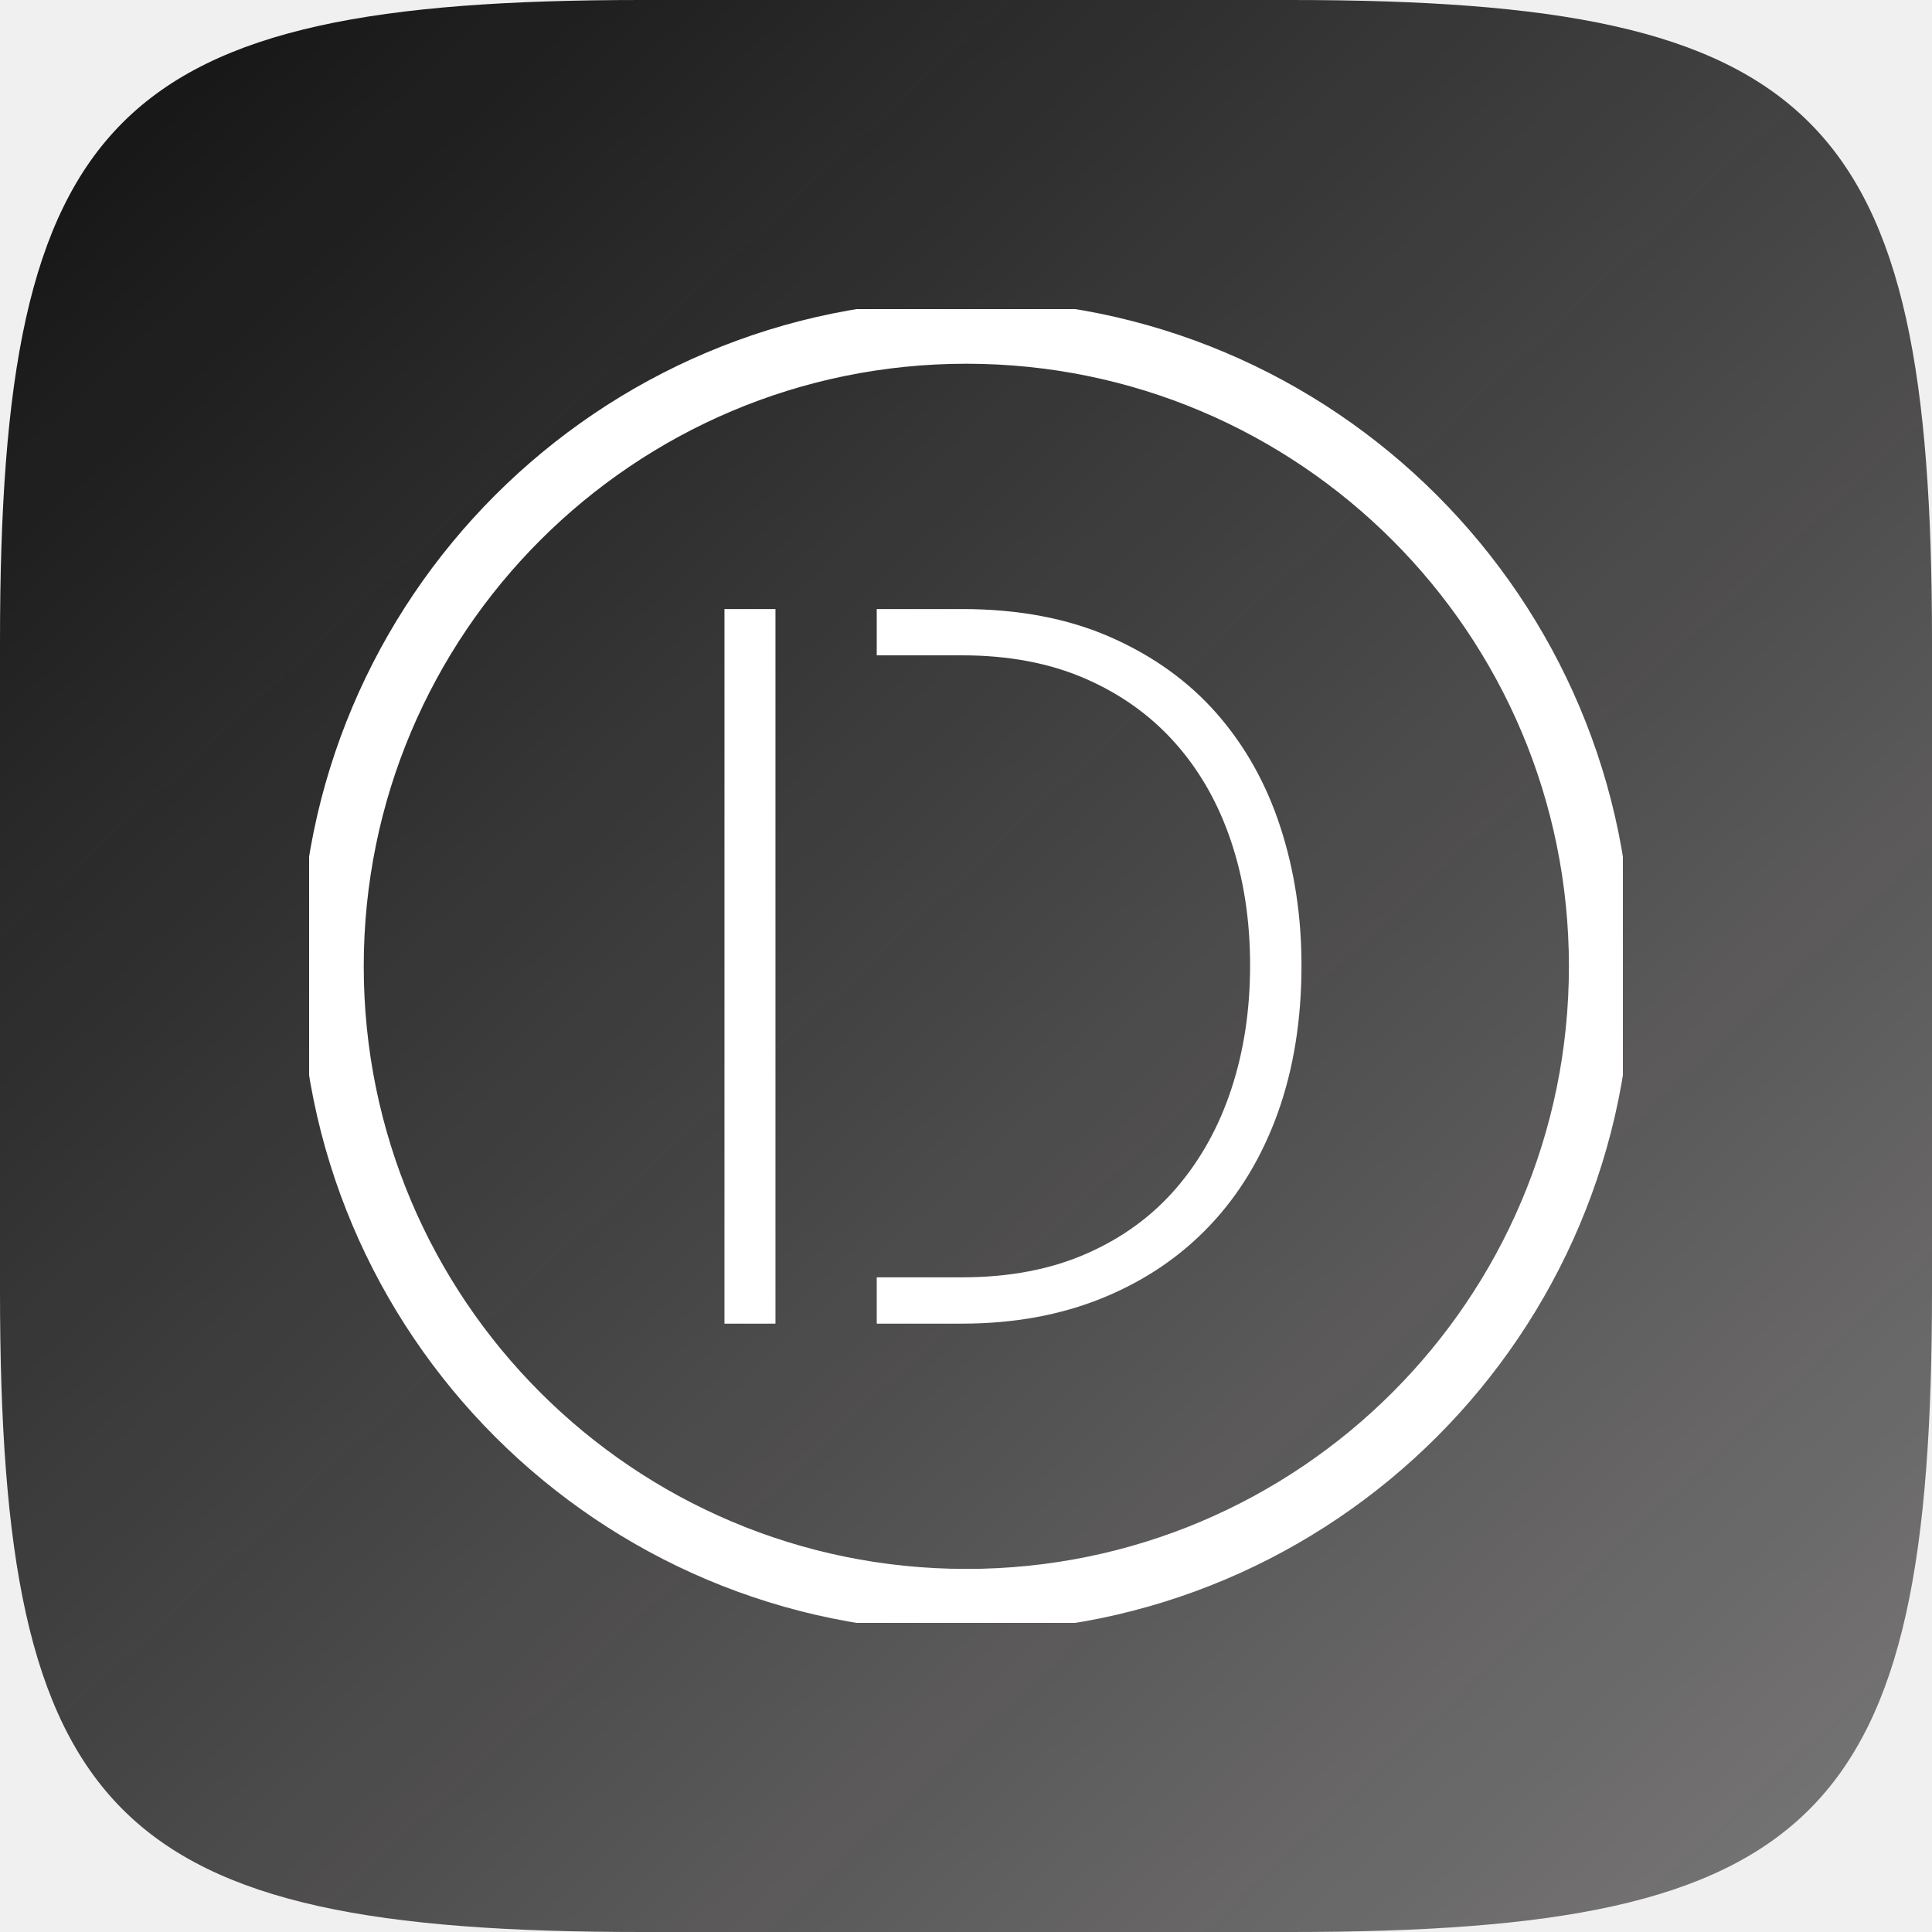
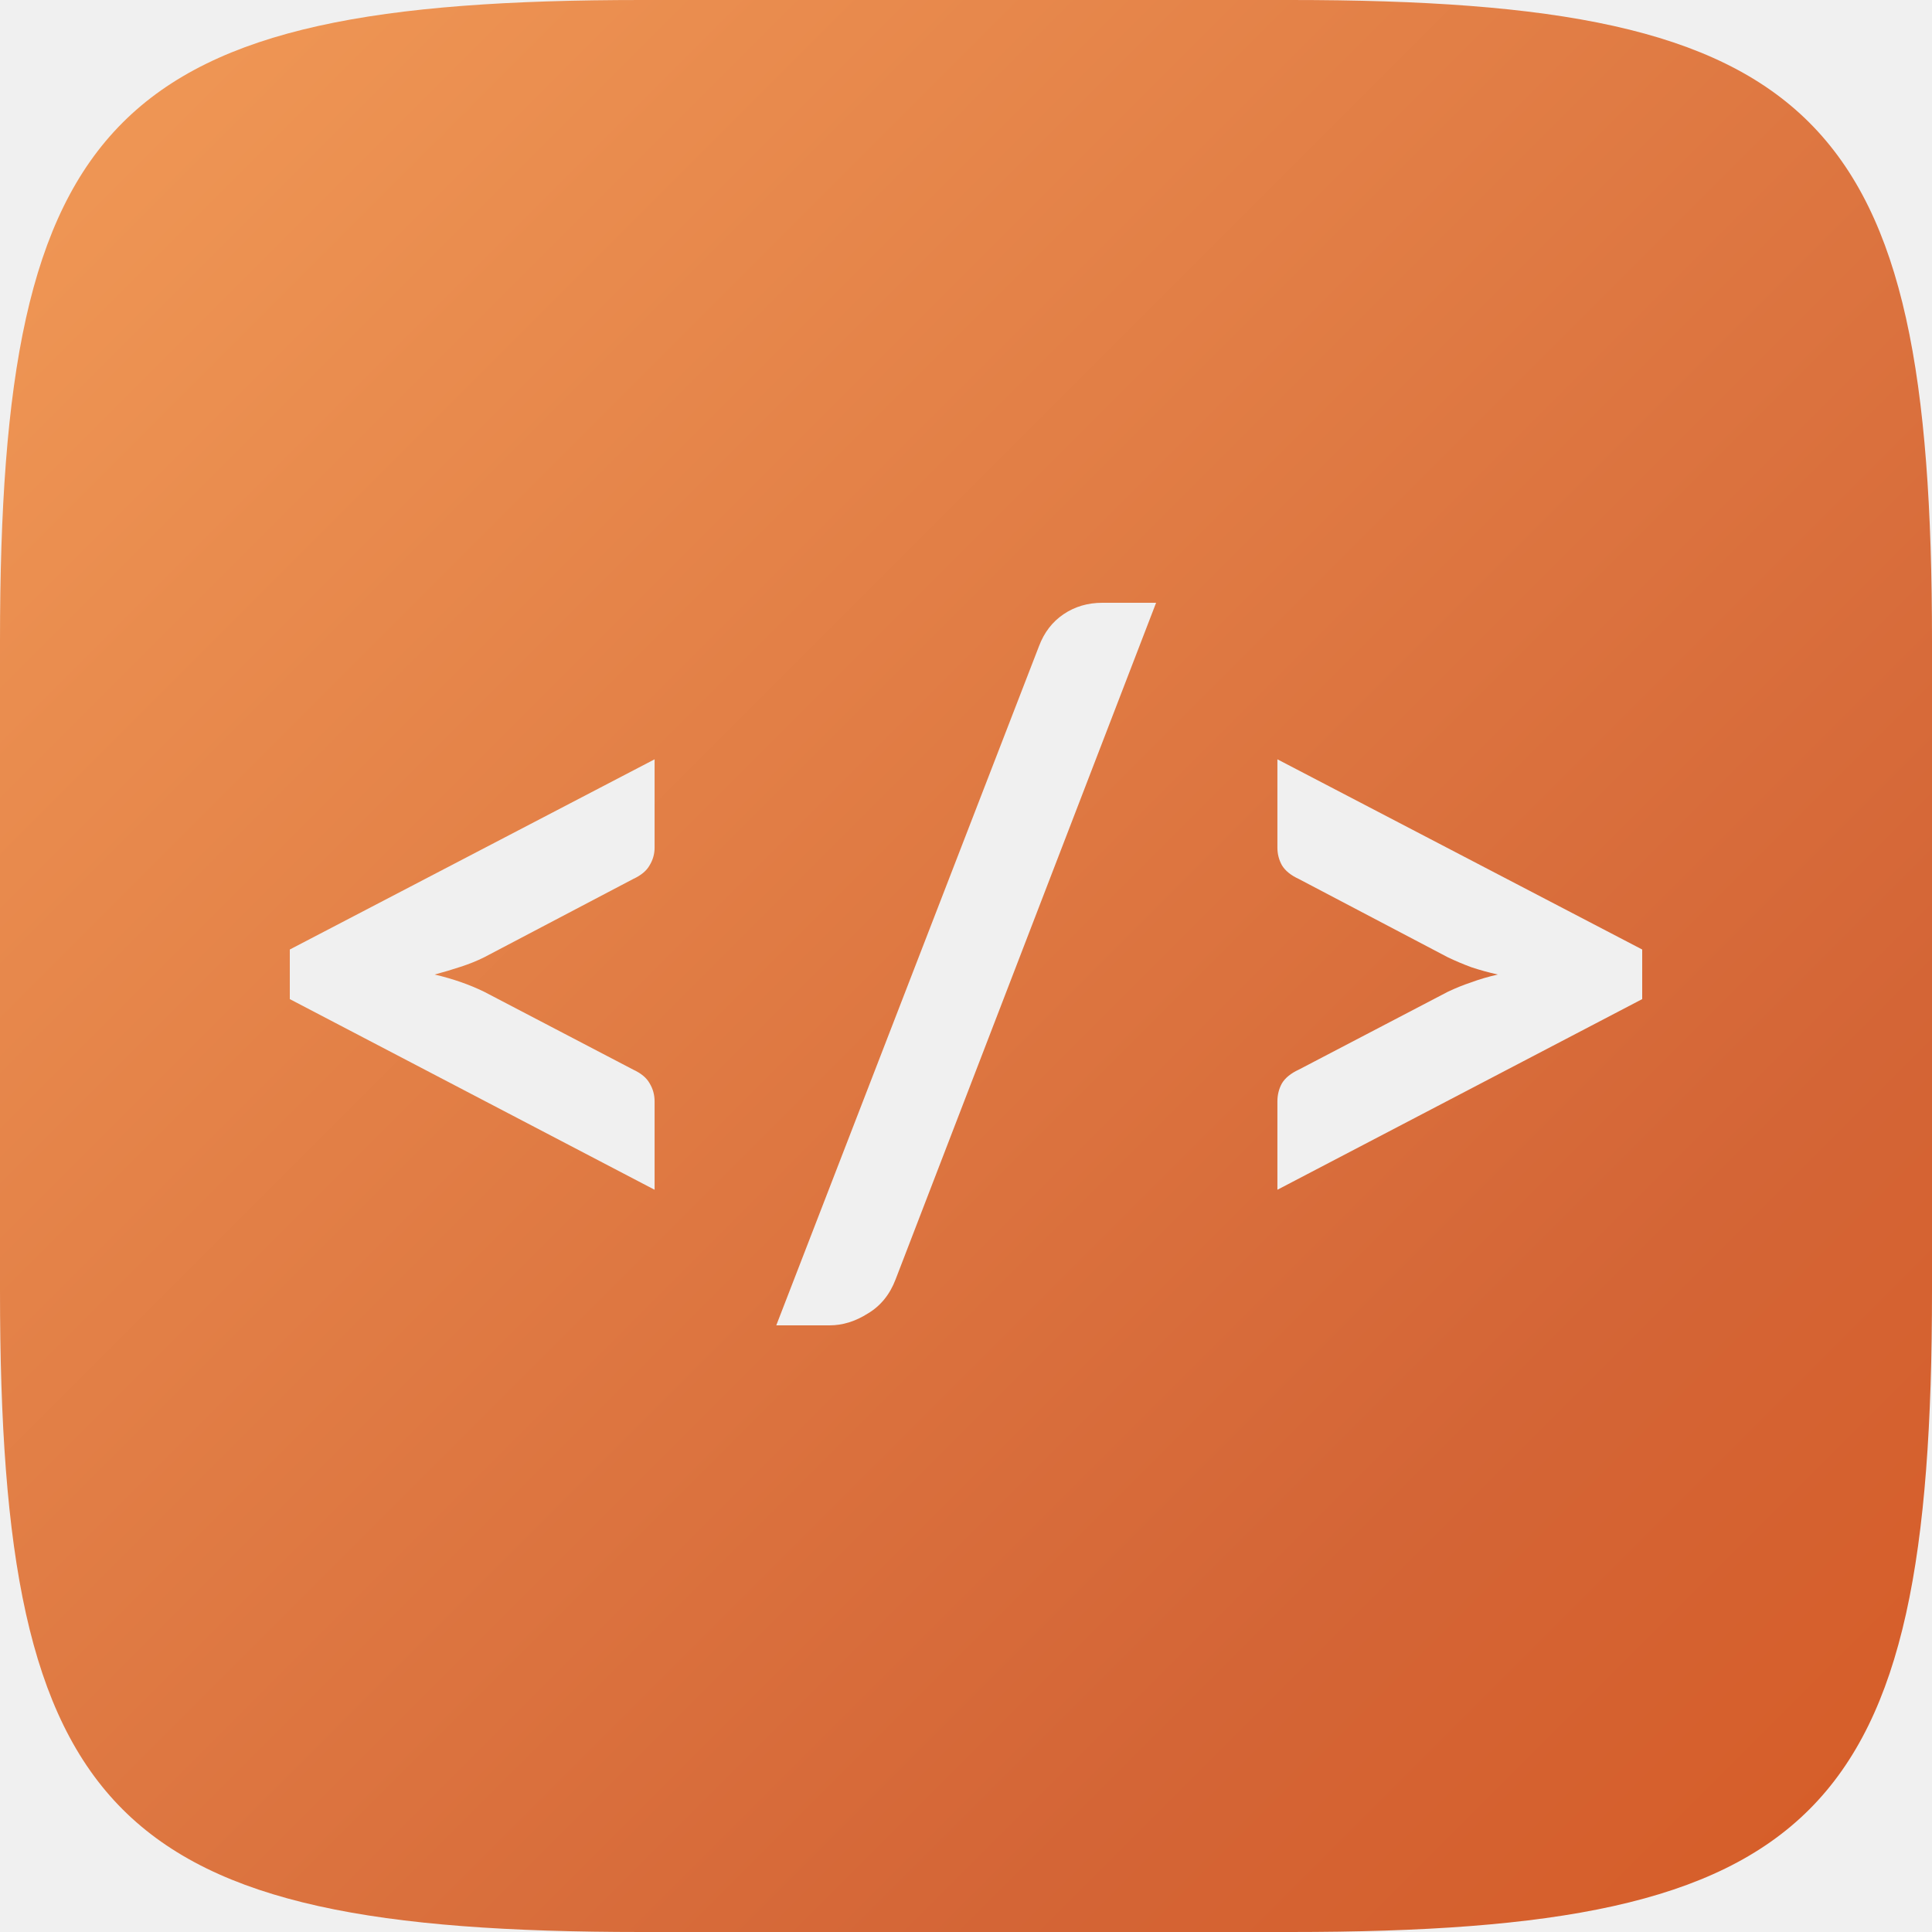
- <svg xmlns="http://www.w3.org/2000/svg" fill="none" viewBox="0 0 100 100">
-   <path fill="url(#a)" d="M0 33.2C0 5.86 5.86 0 33.2 0h33.6C94.14 0 100 5.86 100 33.2v33.6c0 27.34-5.86 33.2-33.2 33.2H33.2C5.86 100 0 94.14 0 66.8V33.2Z" />
-   <g fill="#fff" fill-rule="evenodd" clip-path="url(#b)" clip-rule="evenodd">
-     <path stroke="#fff" d="M50 83.965c18.758 0 33.965-15.207 33.965-33.965 0-18.759-15.207-33.965-33.965-33.965-18.759 0-33.965 15.206-33.965 33.965 0 18.758 15.206 33.965 33.965 33.965Zm.017-2.257c17.503 0 31.69-14.188 31.69-31.69 0-17.503-14.187-31.691-31.69-31.691-17.502 0-31.69 14.188-31.69 31.69 0 17.503 14.188 31.69 31.69 31.69Z" />
-     <path d="M40.138 31.524h-2.64v36.987h2.64V31.524Zm5.243 0h4.418c2.919 0 5.482.486 7.688 1.459 2.207.972 4.04 2.292 5.5 3.959 1.459 1.667 2.553 3.62 3.283 5.86s1.095 4.628 1.095 7.163c0 2.813-.409 5.357-1.225 7.632-.817 2.275-1.99 4.22-3.519 5.835-1.529 1.614-3.379 2.865-5.55 3.75-2.173.886-4.596 1.329-7.272 1.329H45.38v-2.397h4.418c2.432 0 4.578-.408 6.437-1.224 1.86-.816 3.414-1.953 4.665-3.412 1.251-1.459 2.198-3.169 2.841-5.131.643-1.962.964-4.09.964-6.382 0-2.327-.33-4.471-.99-6.433-.66-1.962-1.625-3.656-2.893-5.08-1.268-1.423-2.823-2.535-4.665-3.334-1.842-.798-3.962-1.198-6.36-1.198h-4.417v-2.396Z" />
-   </g>
+ <svg xmlns="http://www.w3.org/2000/svg" fill="none" viewBox="0 0 694 694">
+   <path fill-rule="evenodd" clip-rule="evenodd" d="M230.408 0C40.667 0 0 40.667 0 230.408v233.184C0 653.333 40.667 694 230.408 694h233.184C653.333 694 694 653.333 694 463.592V230.408C694 40.667 653.333 0 463.592 0H230.408Zm91.3 459.576c-2.072 5.448-5.399 9.534-9.979 12.258-4.472 2.833-9.053 4.25-13.743 4.25h-19.14l94.395-244.028c1.854-4.904 4.798-8.718 8.834-11.442 4.035-2.724 8.67-4.086 13.905-4.086h19.305l-93.577 243.048ZM173.955 343.854c-2.617 1.308-5.453 2.452-8.507 3.433-2.944.98-6.053 1.907-9.325 2.778 6.544 1.526 12.488 3.596 17.832 6.211l53.496 27.95c2.836 1.308 4.799 2.942 5.89 4.903 1.199 1.962 1.799 4.141 1.799 6.538v31.709L104.1 358.892v-17.816l131.04-68.322v31.709c0 2.288-.6 4.413-1.799 6.375-1.091 1.961-3.054 3.596-5.89 4.903l-53.496 28.113ZM589.9 358.892v-17.816l-131.04-68.322v31.709c0 2.288.545 4.413 1.636 6.375 1.199 1.961 3.217 3.596 6.053 4.903l53.496 28.113a99.44 99.44 0 0 0 8.507 3.596c2.944.981 6.107 1.853 9.488 2.615-3.381.763-6.544 1.689-9.488 2.779a73.064 73.064 0 0 0-8.507 3.432l-53.496 27.95c-2.836 1.308-4.854 2.942-6.053 4.903-1.091 1.962-1.636 4.141-1.636 6.538v31.709l131.04-68.484Z" fill="url(#a)" />
  <defs>
-     <linearGradient id="a" x1="8.5" x2="212" y1="6" y2="224.5" gradientUnits="userSpaceOnUse">
-       <stop stop-color="#181818" />
-       <stop offset="1" stop-color="#251F1F" stop-opacity="0" />
+     <linearGradient id="a" x1="0" y1="0" x2="694" y2="694" gradientUnits="userSpaceOnUse">
+       <stop stop-color="#F19A57" />
+       <stop offset=".755" stop-color="#D46536" />
+       <stop offset="1" stop-color="#D75C26" />
    </linearGradient>
-     <clipPath id="b">
-       <path fill="#fff" d="M0 0h68v68H0z" transform="translate(16 16)" />
-     </clipPath>
  </defs>
</svg>
